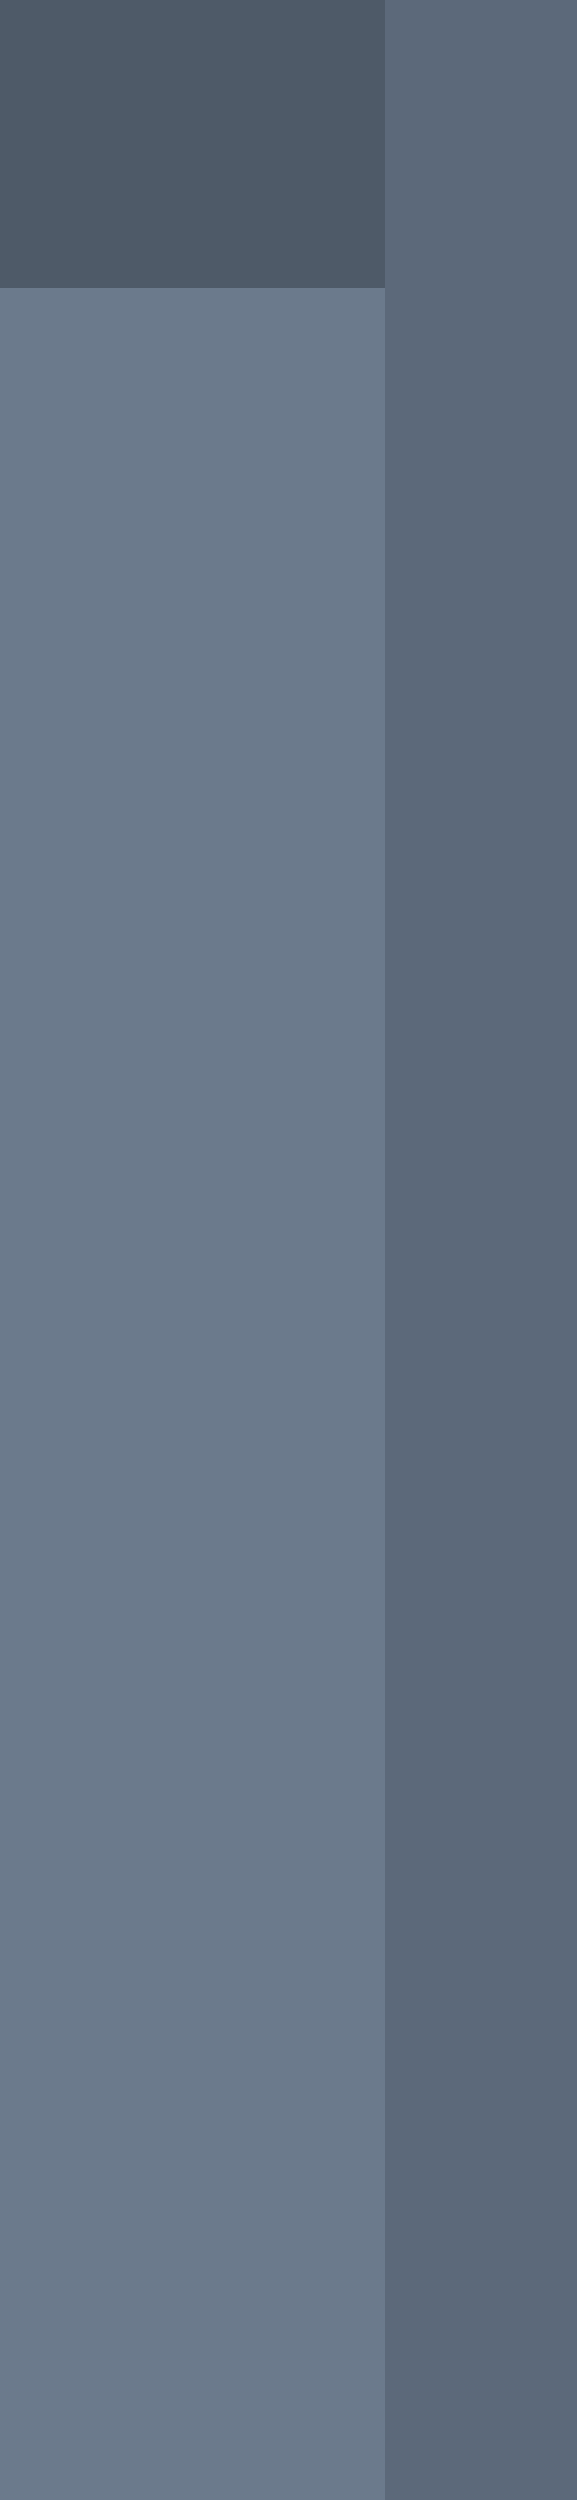
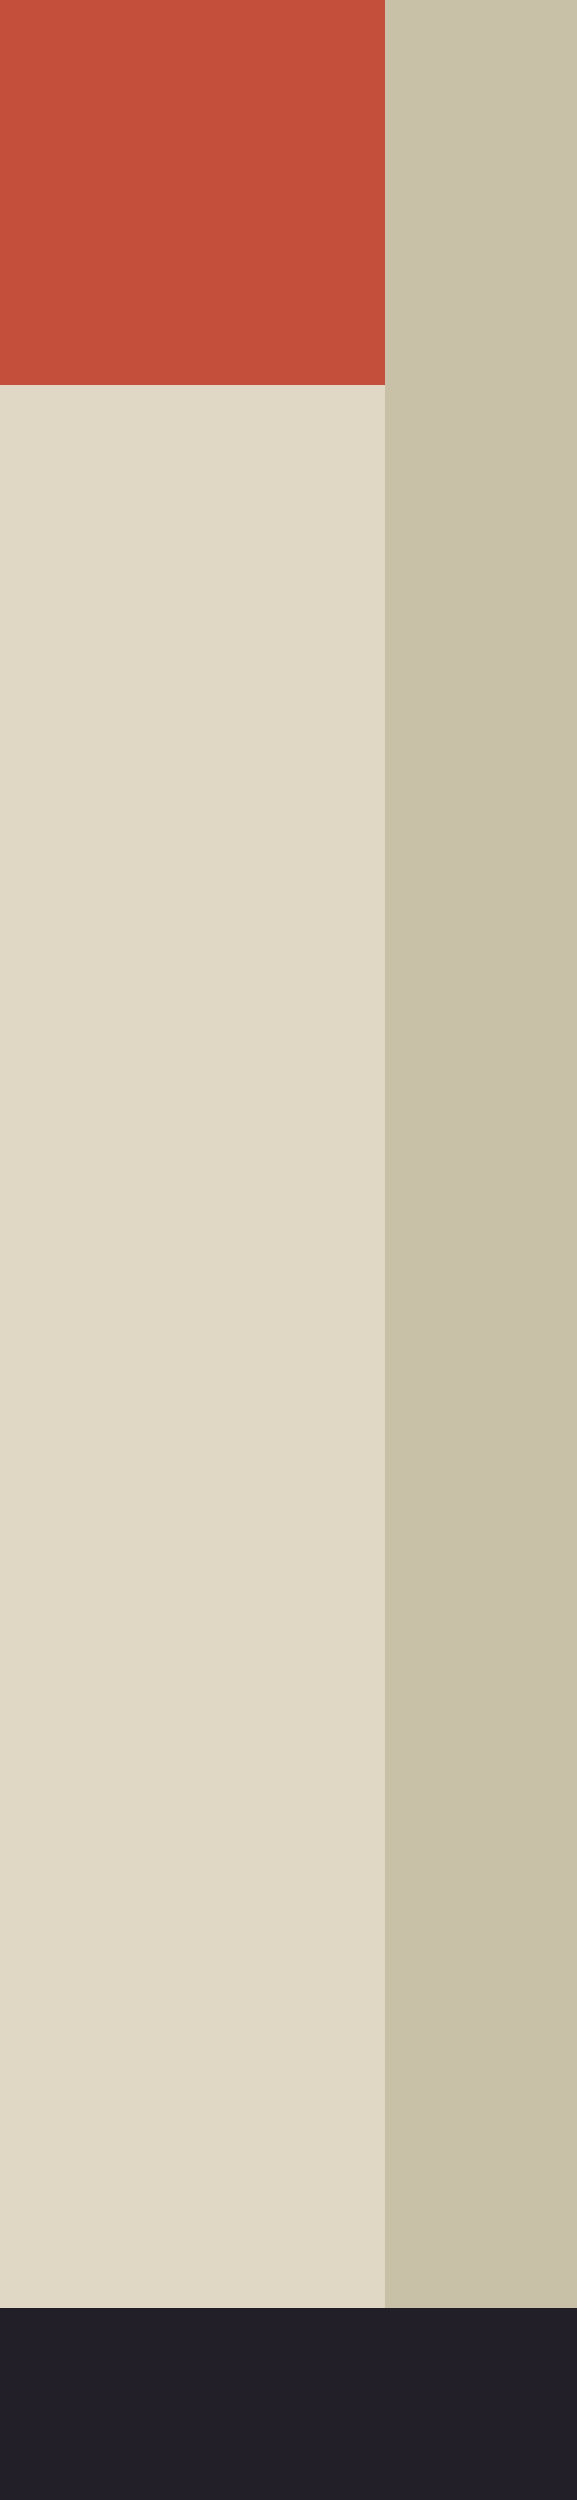
<svg xmlns="http://www.w3.org/2000/svg" width="6" height="26" viewBox="0 0 6 26" shape-rendering="crispEdges">
-   <rect x="0" y="0" width="6" height="26" fill="#6b7a8c" />
-   <rect x="0" y="0" width="6" height="3" fill="#4e5a68" />
-   <rect x="4" y="0" width="2" height="26" fill="#5c697a" />
+   <rect x="0" y="0" width="6" height="26" fill="#e0d8c4" />
+   <rect x="0" y="0" width="6" height="4" fill="#c4503c" />
+   <rect x="4" y="0" width="2" height="26" fill="#c9c0a8" />
+   <rect x="0" y="24" width="6" height="2" fill="#221f28" />
</svg>
